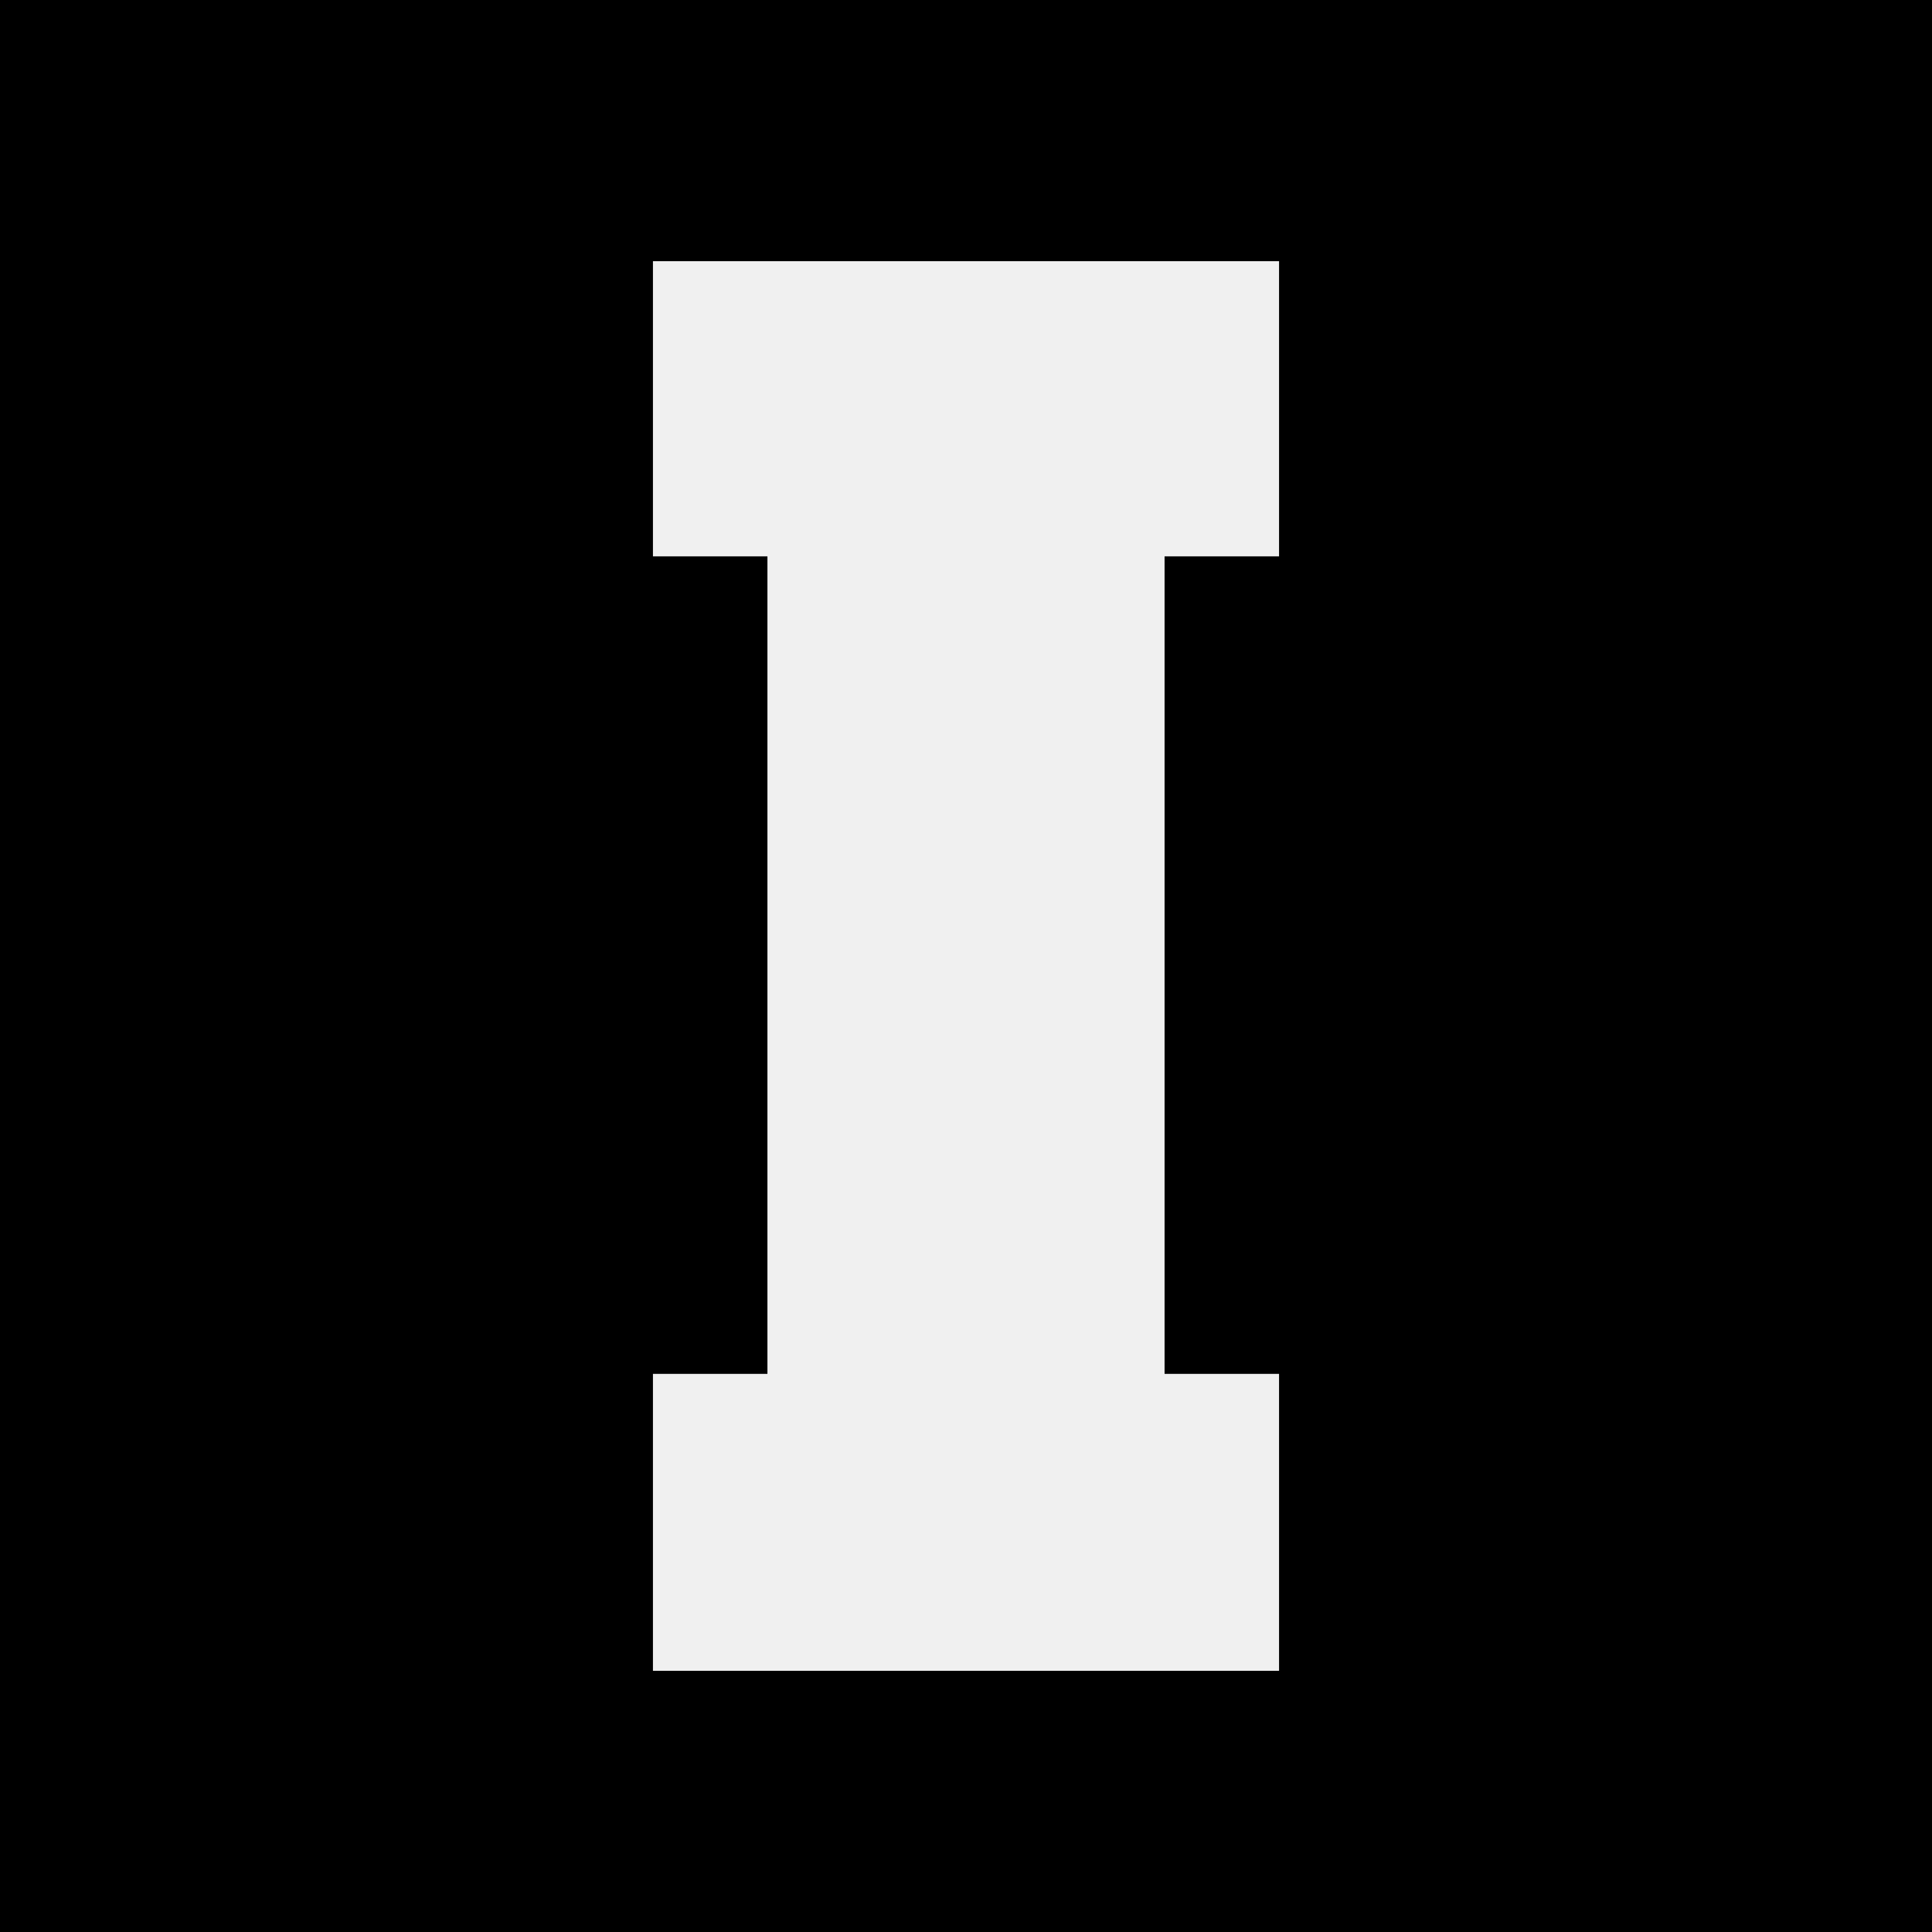
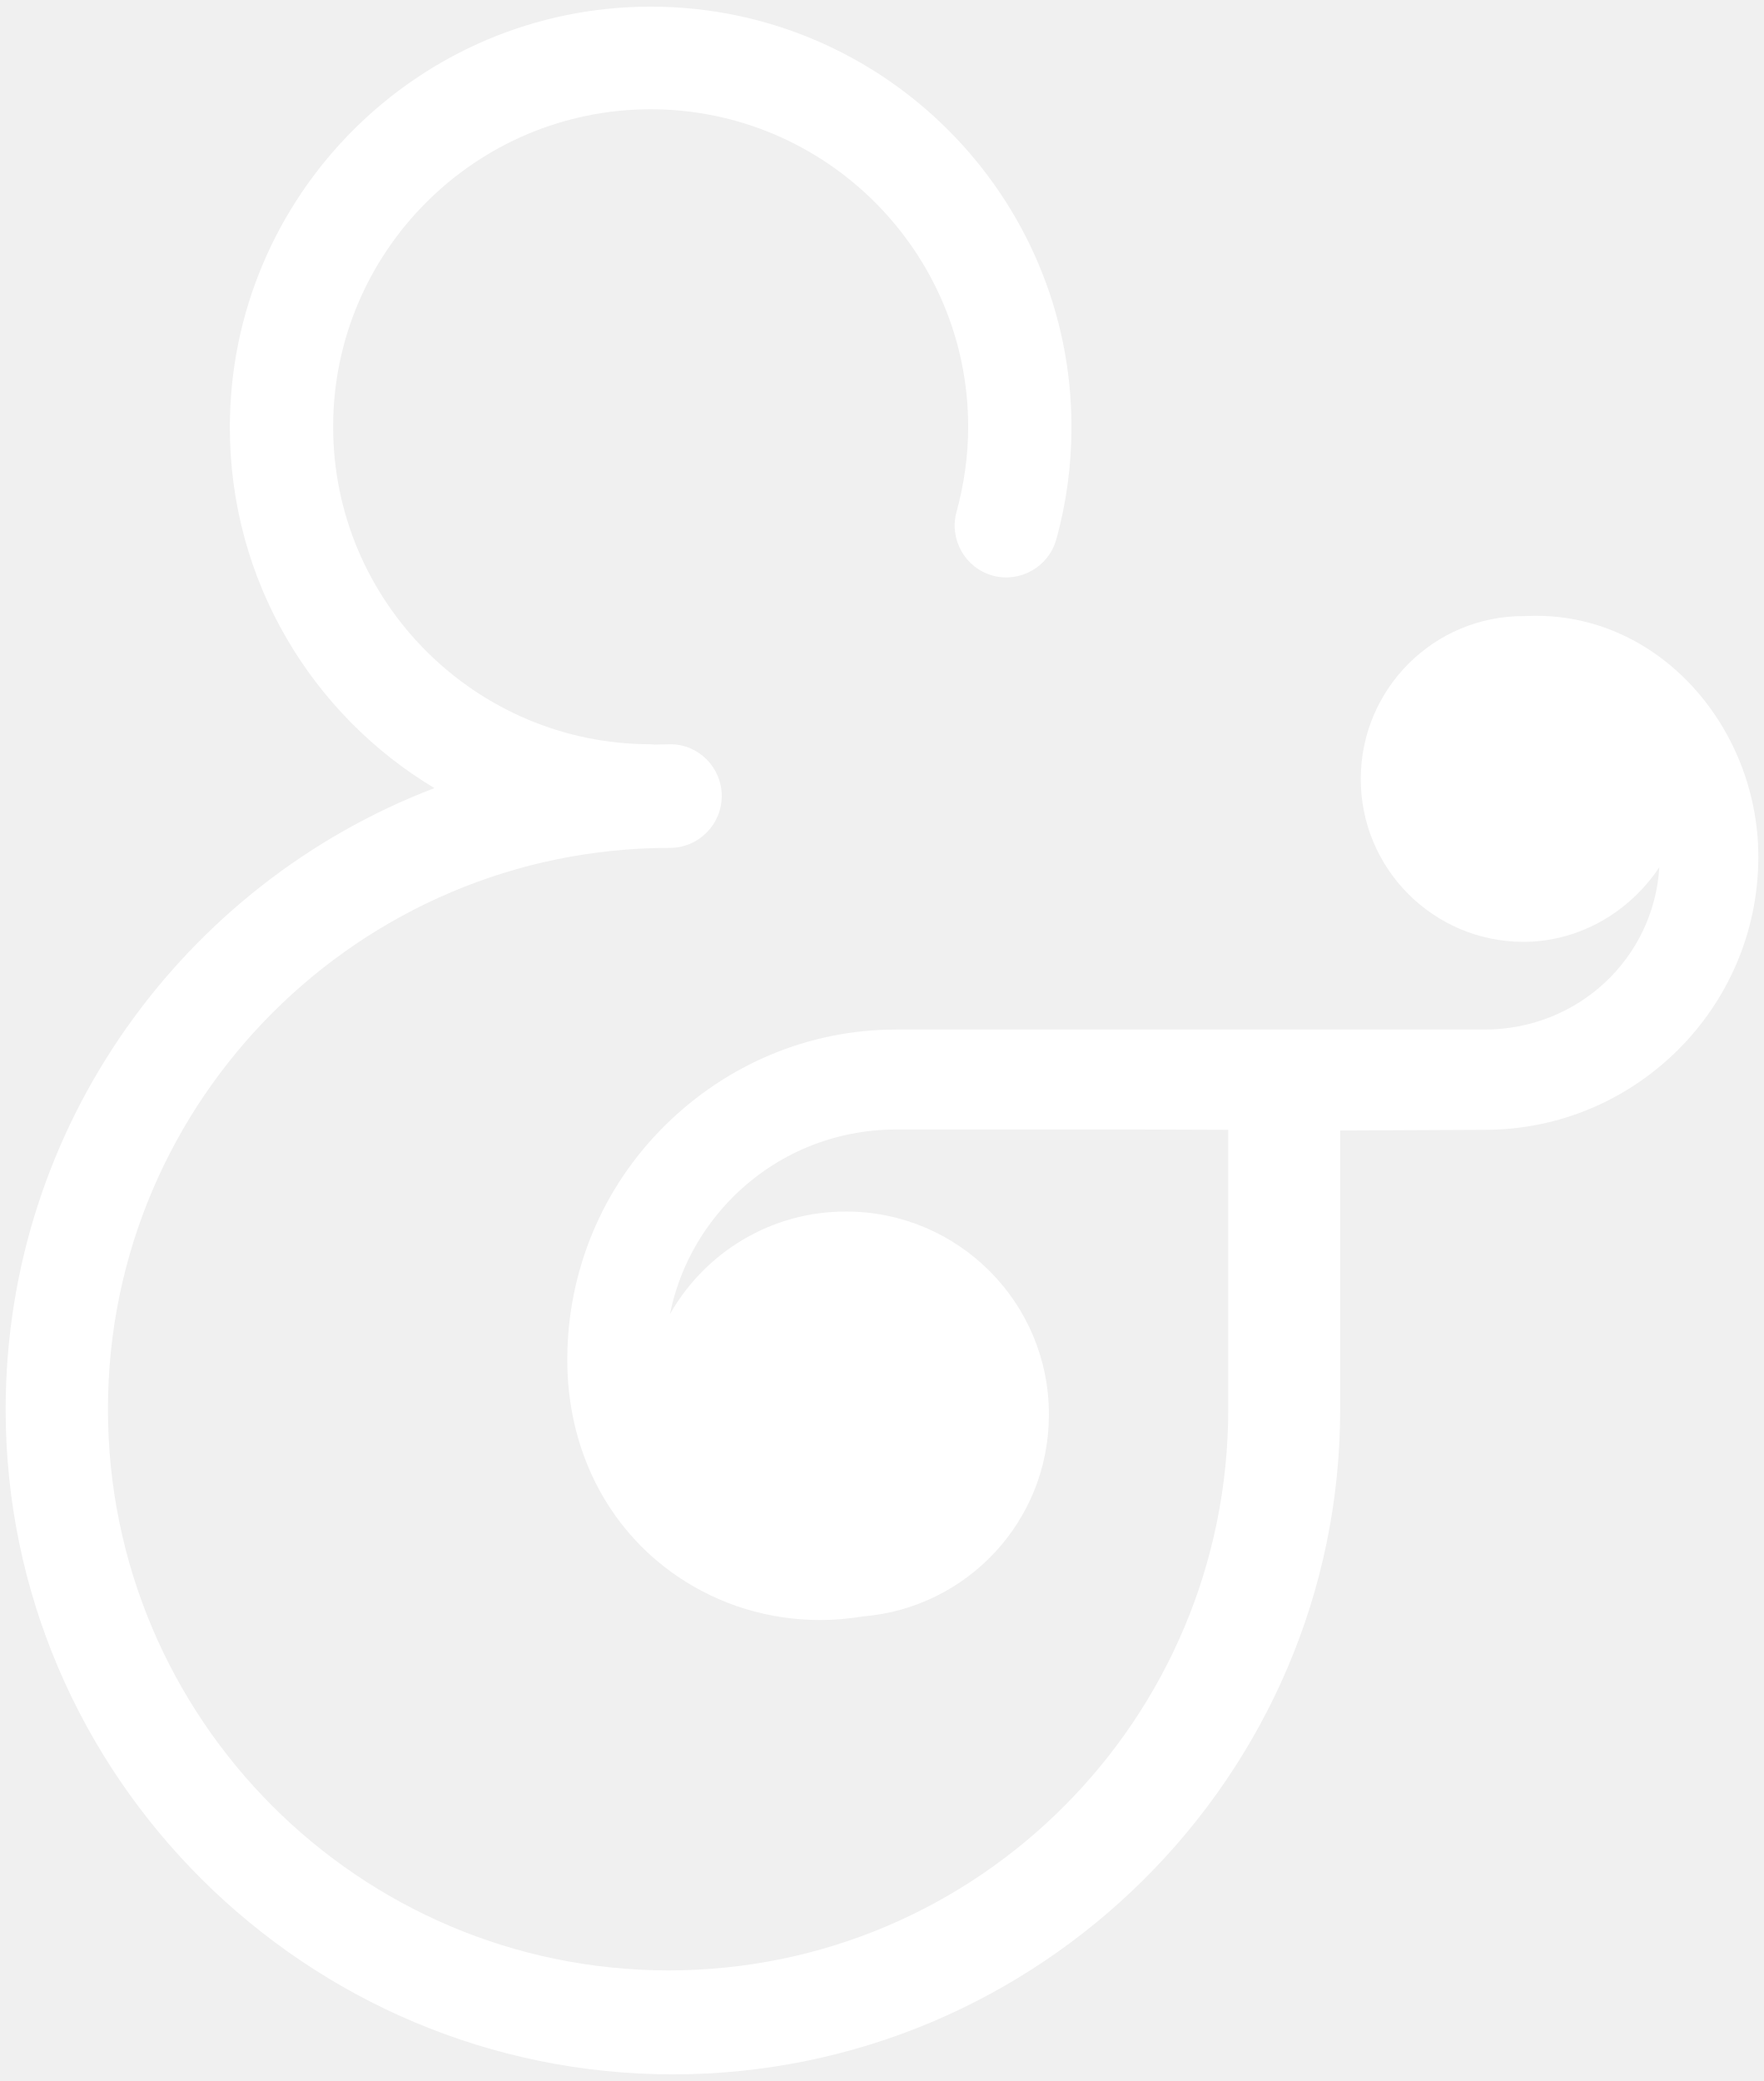
- <svg xmlns="http://www.w3.org/2000/svg" version="1.0" width="1080pt" height="1080pt" viewBox="0 0 1080 1080" preserveAspectRatio="xMidYMid meet" style="background-color: #ffcd00;">
-   <g transform="translate(0,1080) scale(0.1,-0.1)" fill="#000000" stroke="none">
-     <path d="M0 5400 l0 -5400 5400 0 5400 0 0 5400 0 5400 -5400 0 -5400 0 0 -5400z m7150 3115 l0 -825 -320 0 -320 0 0 -2285 0 -2285 320 0 320 0 0 -830 0 -830 -1750 0 -1750 0 0 830 0 830 320 0 320 0 0 2285 0 2285 -320 0 -320 0 0 825 0 825 1750 0 1750 0 0 -825z" />
-   </g>
+ <svg xmlns="http://www.w3.org/2000/svg" version="1.1" id="Layer_1" x="0px" y="0px" viewBox="0 0 531.1 626.6" enable-background="new 0 0 531.1 626.6" xml:space="preserve">
+   <path fill="#FFFFFF" d="M497.7,196.4c-11.6-7.9-24.9-11.6-38.5-10.9c-0.1,0-0.2,0-0.3,0c-27.1-0.1-49.1,21.8-49.2,48.9   c-0.1,27.1,21.8,49.1,48.9,49.2c17.1,0,32.2-9.2,41-22.5C497.9,288.7,475,310,447,310H270.1h-0.3c-26.3,0-51.1,10.5-69.8,29.1   c-18.7,18.6-29.1,43.6-29.2,70c-0.1,27.2,12,51.1,33.1,65.5c12.8,8.7,27.6,13.2,43.2,13.2c4.2,0,8.5-0.4,12.8-1.1   c31.3-2.6,55.9-28.7,55.9-60.7c0.1-33.7-27.2-61.1-60.9-61.2c-22.8-0.1-42.7,12.4-53.2,30.9c2.7-13.3,9.2-25.5,19.1-35.4   c13.1-13,30.5-20.2,49-20.2h0.2H342h0c0.2,0-0.1,0,0.1,0l27.7,0.1v84.1c0,93.2-75.3,169-168.5,169c-93.2,0-168.8-75.8-168.8-169   c0-93.2,76-169,169.2-169c8.6,0,15.6-7,15.6-15.6s-6.9-15.6-15.5-15.6c-1.6,0-3.1,0.1-4.7,0.1c-0.4,0-0.8-0.1-1.2-0.1   c-52.7,0-95.6-42.9-95.6-95.6c0-52.7,42.9-95.6,95.6-95.6s95.6,42.9,95.6,95.6c0,8.6-1.2,17.2-3.5,25.6   c-2.3,8.3,2.6,16.9,10.8,19.2c8.3,2.3,16.9-2.6,19.2-10.8c3.1-11.1,4.6-22.5,4.6-33.9C322.6,58.8,265.8,2,195.9,2   C126.1,2,69.2,58.8,69.2,128.7c0,46.1,24.7,86.5,61.6,108.6C55.4,266.1,1.7,339.1,1.7,424.4c0,110.4,90.6,200.2,200.9,200.2   s200.9-89.8,200.9-200.2v-84l43.3-0.2h0.2c45.3,0,82.3-36.7,82.4-82C529.5,233.4,517.3,209.8,497.7,196.4" />
</svg>
